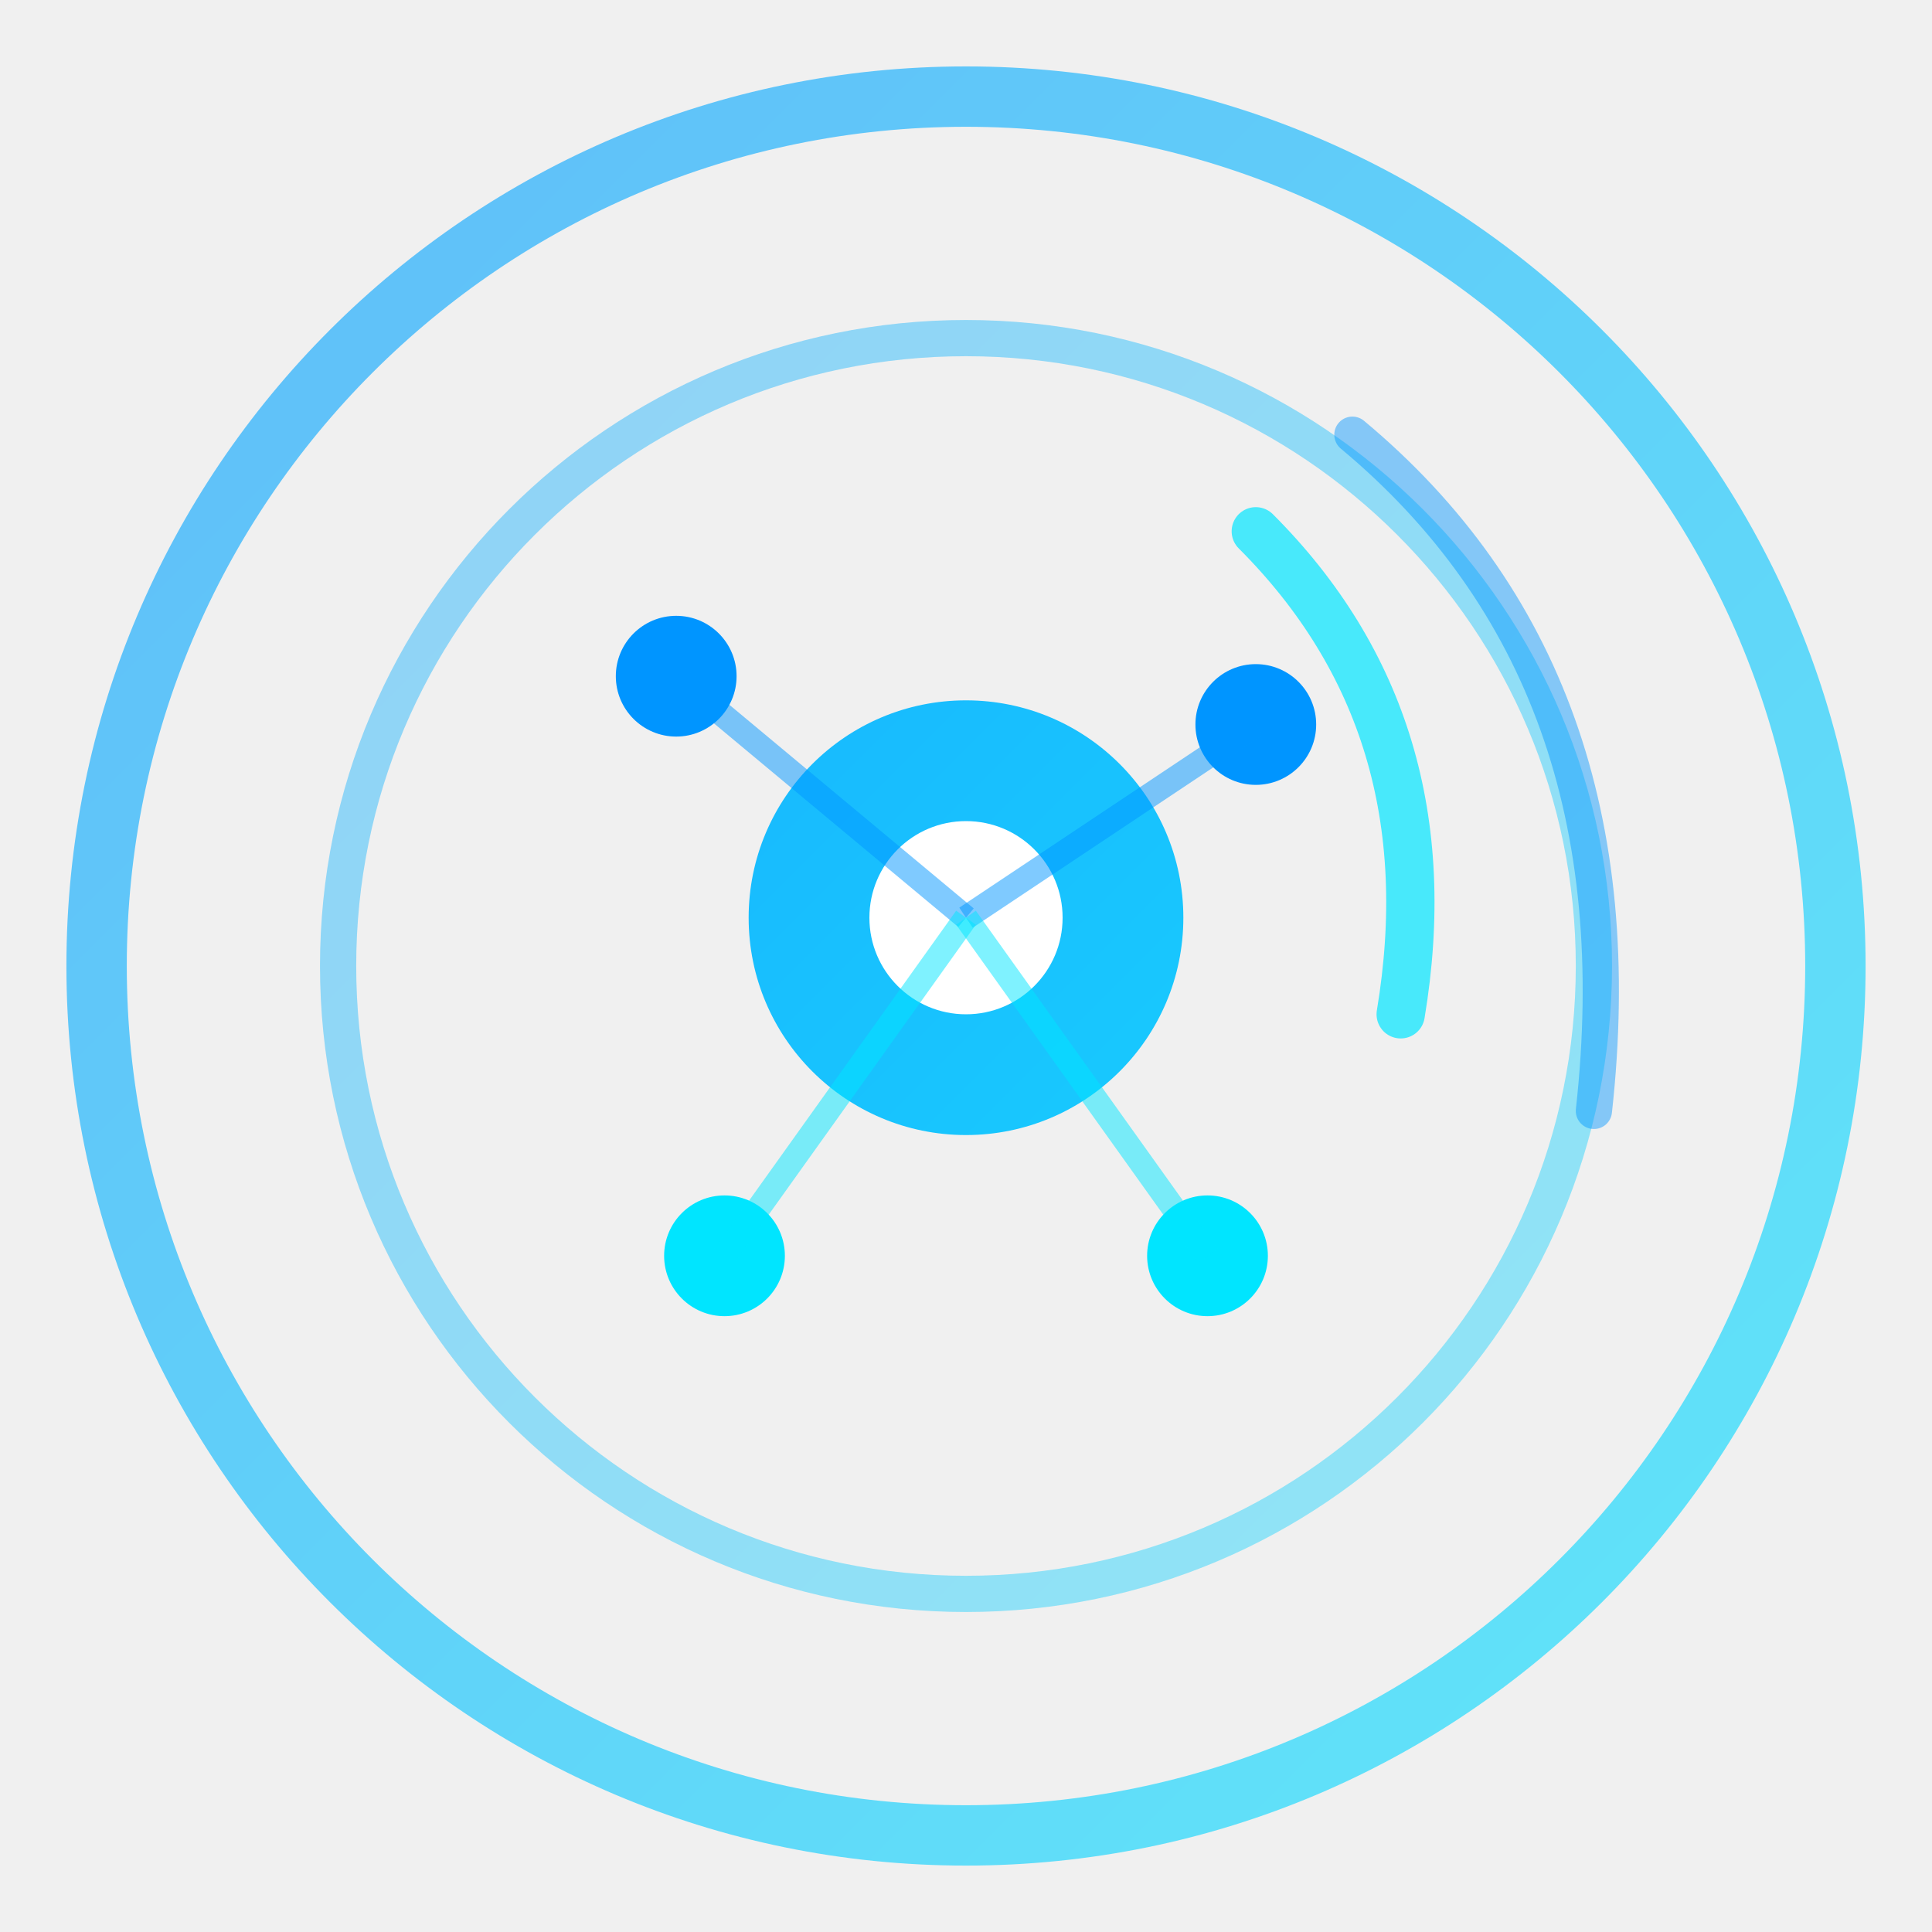
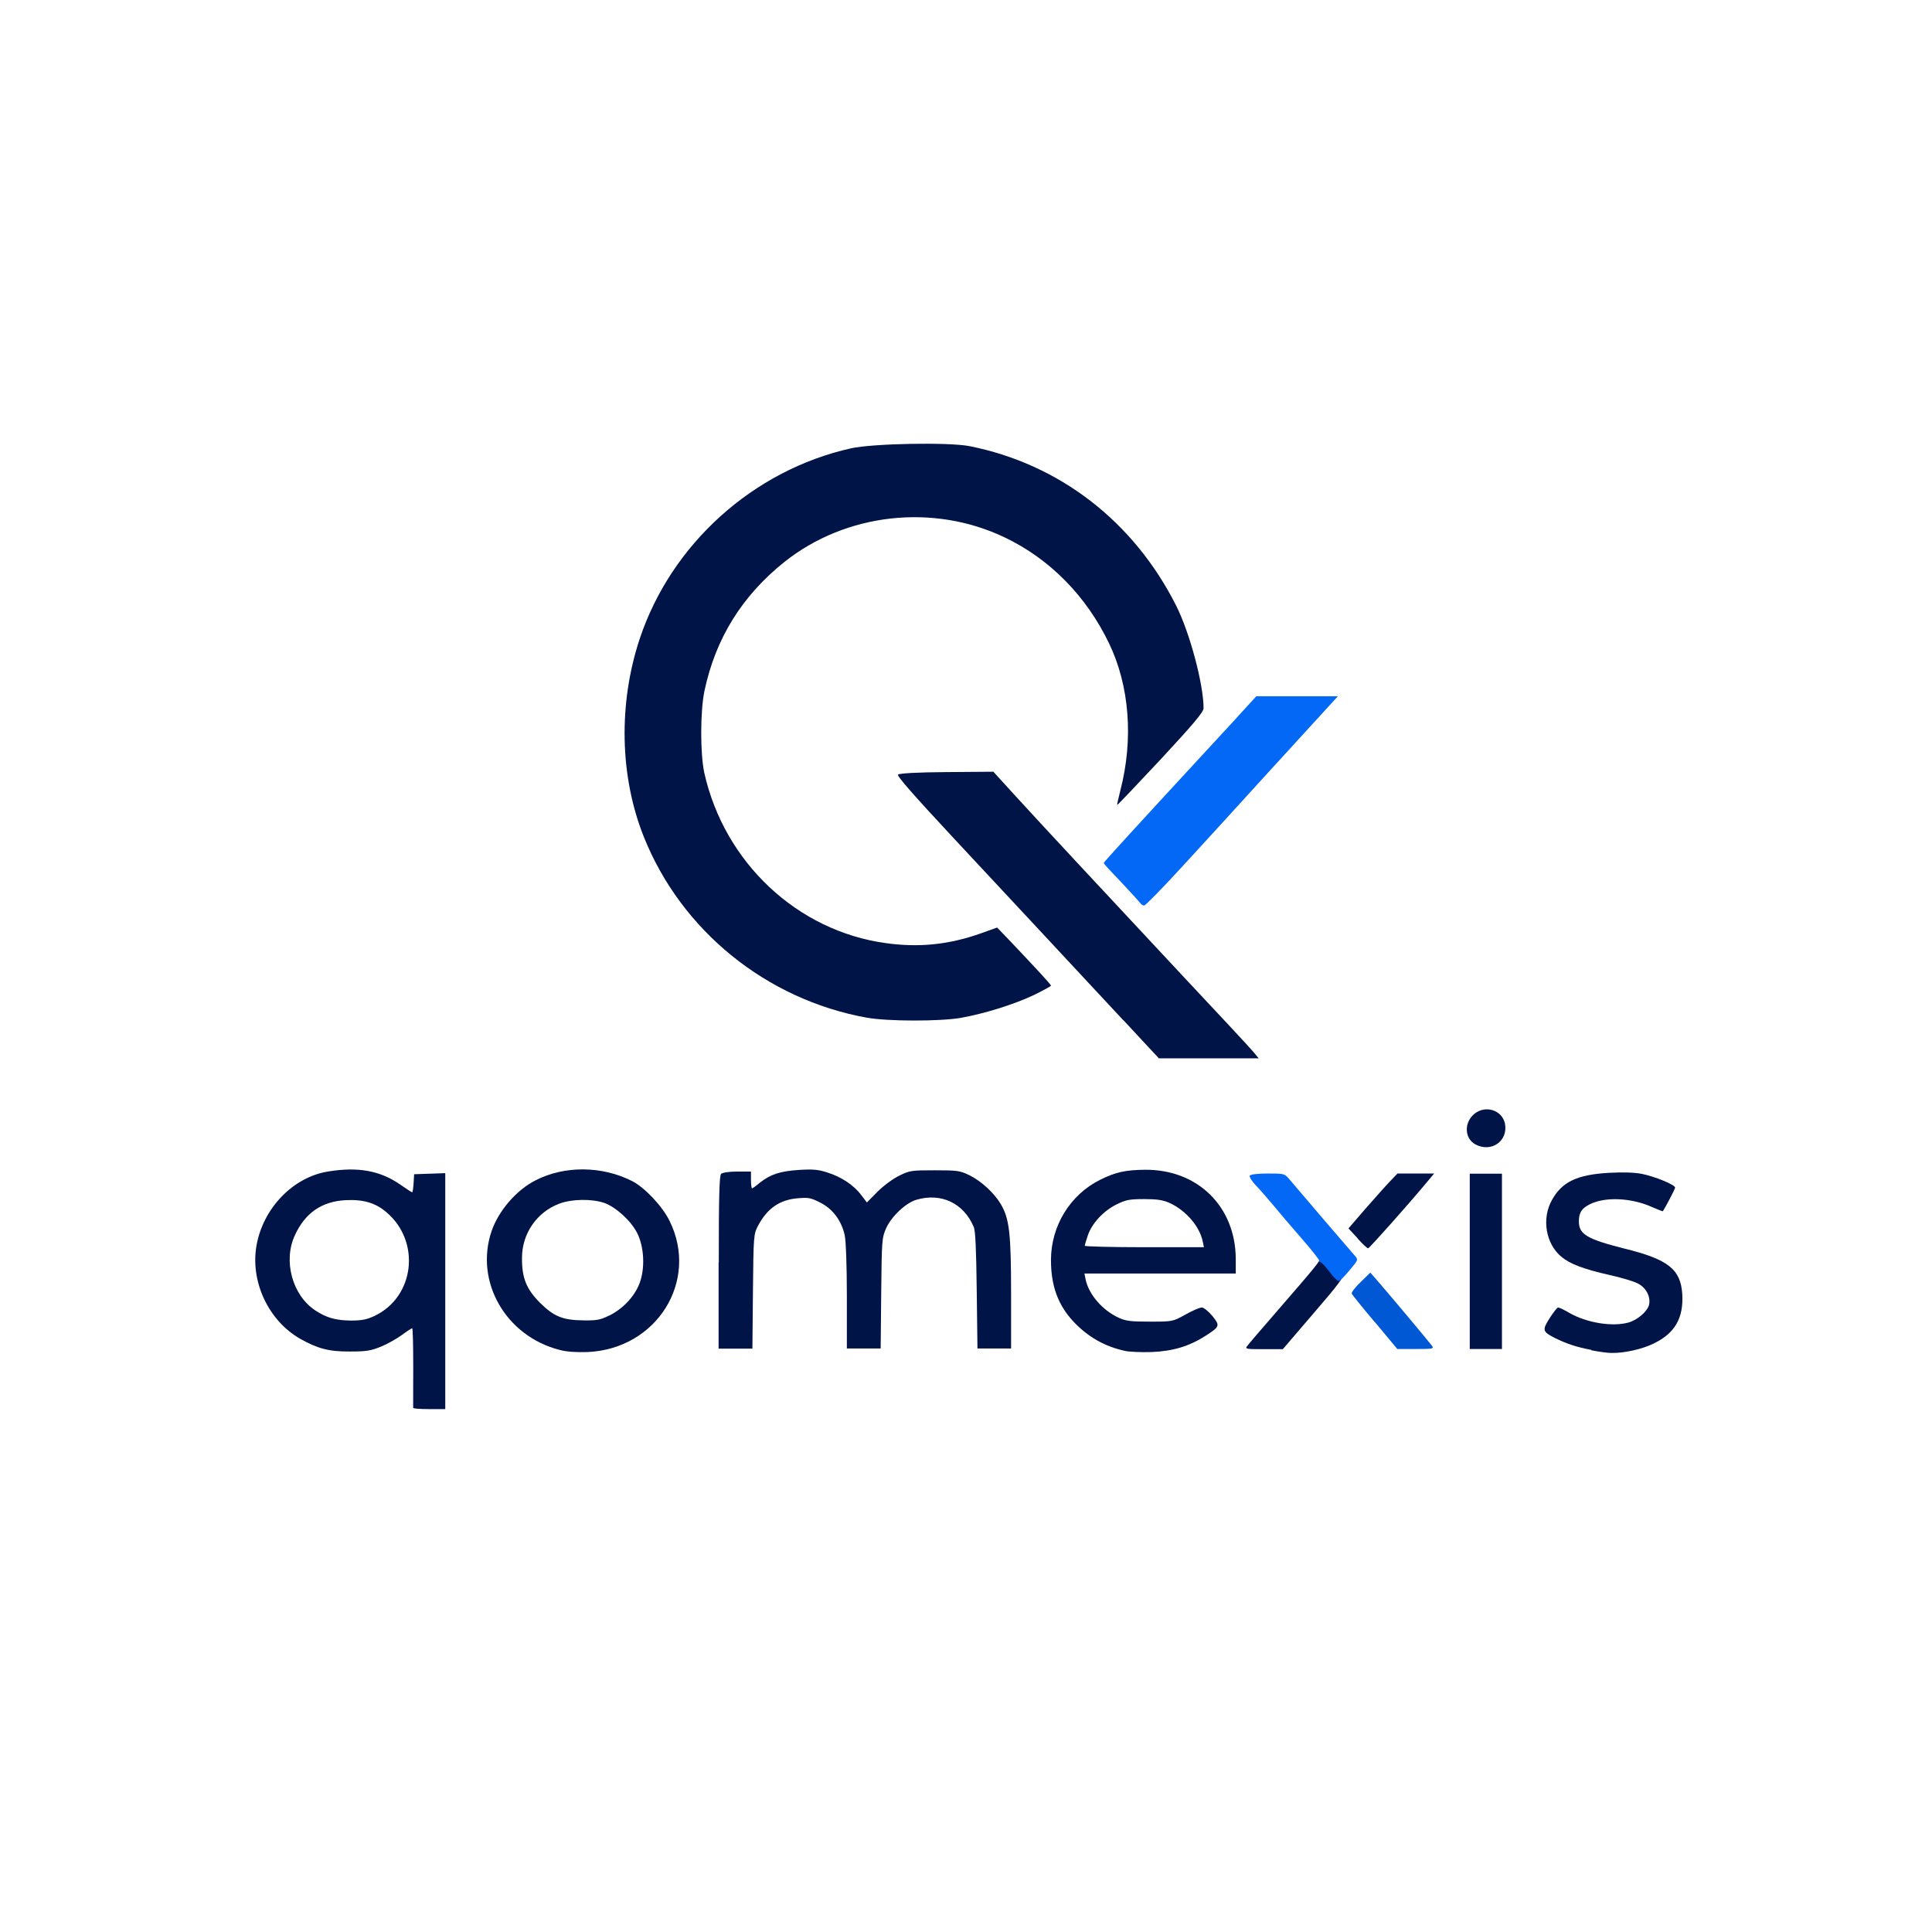
- <svg xmlns="http://www.w3.org/2000/svg" viewBox="0 0 80 80" fill="none">
-   <defs>
-     <linearGradient id="lg" x1="0" y1="0" x2="80" y2="80" gradientUnits="userSpaceOnUse">
-       <stop offset="0%" stop-color="#0095ff" />
-       <stop offset="100%" stop-color="#00e5ff" />
-     </linearGradient>
-   </defs>
-   <circle cx="40" cy="40" r="36" stroke="url(#lg)" stroke-width="2.5" fill="none" opacity="0.6" />
-   <circle cx="40" cy="40" r="26" stroke="url(#lg)" stroke-width="1.5" fill="none" opacity="0.4" />
-   <circle cx="40" cy="38" r="9" fill="url(#lg)" opacity="0.9" />
-   <path d="M52 22 Q60 30 58 42" stroke="#00e5ff" stroke-width="2" fill="none" stroke-linecap="round" opacity="0.7" />
-   <path d="M56 18 Q68 28 66 46" stroke="#0095ff" stroke-width="1.5" fill="none" stroke-linecap="round" opacity="0.45" />
-   <circle cx="40" cy="38" r="4" fill="#fff" />
-   <circle cx="28" cy="28" r="2.5" fill="#0095ff" />
-   <circle cx="52" cy="30" r="2.5" fill="#0095ff" />
-   <circle cx="30" cy="52" r="2.5" fill="#00e5ff" />
-   <circle cx="50" cy="52" r="2.5" fill="#00e5ff" />
-   <line x1="28" y1="28" x2="40" y2="38" stroke="#0095ff" stroke-width="1" opacity="0.5" />
-   <line x1="52" y1="30" x2="40" y2="38" stroke="#0095ff" stroke-width="1" opacity="0.5" />
-   <line x1="30" y1="52" x2="40" y2="38" stroke="#00e5ff" stroke-width="1" opacity="0.5" />
-   <line x1="50" y1="52" x2="40" y2="38" stroke="#00e5ff" stroke-width="1" opacity="0.5" />
+ <svg xmlns="http://www.w3.org/2000/svg" version="1.0" width="1080px" height="1080px" viewBox="0 0 1080 1080" preserveAspectRatio="xMidYMid meet">
+   <g fill="#ffffff">
+     <path d="M0 540 l0 -540 540 0 540 0 0 540 0 540 -540 0 -540 0 0 -540z m245.7 181.8 l0 -62.8 -5.5 0.3 -5.6 0.3 -0.3 5.1 c-0.3 5 -0.3 5 -4 5 -2.6 0 -5.5 -1.3 -9.7 -4.2 -10.9 -7.7 -20.4 -9.7 -34.3 -7.4 -23.9 3.9 -43.7 30.1 -39.8 52.6 2.4 13.7 12.3 27.8 24.5 34.7 17.7 10 34.6 9.2 50.3 -2.3 3.7 -2.7 6.2 -3.8 9 -3.8 l3.8 0 0 22.7 0 22.7 5.8 0 5.8 0 0 -62.9z m96.6 27.5 c22.4 -8.4 36.5 -29.7 33.2 -50.2 -3.7 -22.9 -25.8 -42.1 -48.5 -42.1 -26.3 0 -47.7 18.6 -51.3 44.4 -2.1 15.1 10.4 36 26.8 44.6 14.1 7.4 26.2 8.4 39.8 3.3z m315.2 0.5 c7.4 -2.5 17.4 -8.3 17.4 -10.1 0 -0.6 -0.8 -1.9 -1.9 -2.8 -1.8 -1.7 -2.3 -1.6 -8.2 1.7 l-6.2 3.4 -15.8 0 c-13.8 0 -16.5 -0.3 -20.7 -2.2 -10.8 -5 -17.6 -14.1 -18.6 -24.7 l-0.6 -6.3 42.4 0 42.3 0 0 -5 c0 -9.7 -4.3 -21 -11.2 -29.5 -7.8 -9.6 -23.8 -17.2 -36.2 -17.2 -21.4 0.1 -41.1 14.9 -47.6 35.8 -4.6 14.9 -0.7 30.6 10.3 42.6 8.1 8.6 17.8 14.1 29.2 16.6 6.2 1.4 18.1 0.4 25.3 -2.1z m257.3 0.5 c11 -3.1 19.3 -10.5 21.7 -19.6 2.5 -9.3 -1.8 -18.1 -11.3 -23.3 -2.8 -1.5 -12 -4.5 -20.4 -6.6 -23 -5.8 -25.4 -7.5 -25.4 -18.2 0 -8.2 0.9 -10.1 6.6 -13.1 3.9 -2.1 6 -2.3 17.1 -2.3 9.9 0 13.9 0.4 18.7 2.1 l5.9 2.1 1.4 -2.6 c0.8 -1.5 1.6 -3.1 1.8 -3.4 0.4 -0.9 -9.7 -4.9 -16.1 -6.3 -6.3 -1.4 -22 -0.4 -28.4 1.8 -7.2 2.5 -12 6.4 -15.4 12.3 -3.8 6.6 -4.1 11.9 -0.9 18.4 4.3 8.9 11.9 13.1 33.1 17.9 14.9 3.5 19.2 5.6 21.3 10.7 2.6 6.2 1.3 13.6 -3.3 17.8 -2 1.8 -5.4 3.8 -7.7 4.4 -9.5 2.6 -28.1 0.6 -37.3 -4.2 -2.4 -1.2 -4.4 -2 -4.5 -1.8 -0.1 0.2 -1.1 1.6 -2 3.2 l-1.8 3 4.3 2.2 c14.9 7.6 29 9.4 42.6 5.7z m-497.1 -31.3 c0.3 -31.2 0.4 -32.1 2.8 -36.7 5.8 -11.1 12.2 -15 25.9 -15.6 8.9 -0.4 9.9 -0.2 15.3 2.6 7 3.6 11.9 10.3 13.6 18.2 0.6 3.2 1.2 17.5 1.2 34.3 l0 29 6.2 0 6.3 0 0.3 -30.8 c0.3 -30 0.4 -31.1 2.8 -36.5 3 -6.6 10.9 -14 16.8 -15.8 2.2 -0.7 7.9 -1.3 12.6 -1.3 13.2 0 21 5 25.8 16.3 0.9 2.2 1.4 12.6 1.7 35.6 l0.4 32.4 6.2 0 6.2 0 0 -27.6 c0 -30.3 -1.1 -38.7 -5.7 -46.6 -3.7 -6.3 -10.9 -13 -17.5 -16.2 -5.2 -2.5 -7 -2.8 -16.3 -2.8 -9.5 0 -11.2 0.3 -16.9 3.1 -3.7 1.8 -8.9 5.7 -12.3 9.3 -7.7 7.7 -10.4 8 -15.1 1.6 -6.9 -9.5 -20 -15.2 -31.9 -14 -8.1 0.8 -13.1 2.7 -18.5 7 -2.6 2.2 -5.1 3.2 -7.6 3.2 -3.8 0 -3.8 0 -3.8 -4.7 l0 -4.7 -4.5 0 c-2.5 0 -5.1 0.5 -5.8 1.3 -0.9 0.9 -1.3 12.7 -1.3 46.4 l0 45.1 6.2 0 6.3 0 0.3 -31.9z m311.7 13.7 c21.9 -25.5 23.8 -27.9 22.9 -29.5 -0.4 -0.7 -7.8 -9.4 -16.2 -19.2 -8.4 -9.8 -16.7 -19.4 -18.2 -21.4 -2.5 -3 -3.7 -3.5 -7.7 -3.5 l-4.7 0 6.3 7.7 c3.5 4.1 11.5 13.5 17.9 20.8 9.6 10.9 11.6 13.8 11.7 16.7 0 2.8 -2.3 6 -16 21.9 -8.9 10.2 -17.2 20 -18.6 21.6 l-2.4 3.1 4.6 0 4.7 0 15.7 -18.1z m59.8 13.2 c-3.3 -4.1 -19.5 -23.5 -22.8 -27.1 -0.4 -0.6 -1.9 0 -3.4 1.4 l-2.6 2.4 11.8 14.1 11.8 14.1 4.6 0 4.5 0 -4 -5z m47 -40.9 l0 -45.9 -5.8 0 -5.8 0 0 45.9 0 45.9 5.8 0 5.8 0 0 -45.9z m-46 -45.7 c-5.3 -0.7 -7.6 0.8 -17.4 12.1 -14.2 16.3 -13.3 14.7 -10.4 17.7 l2.3 2.4 14.1 -15.9 c13.1 -15 13.9 -16 11.4 -16.3z m44.3 -23.9 c3.6 -3.3 3.6 -7.1 0 -9.9 -3.6 -2.8 -4 -2.8 -7.9 0.7 -2.7 2.4 -3.3 3.5 -2.6 5.8 0.5 2.3 4.7 5.8 7.1 6 0.3 0 1.9 -1.2 3.5 -2.6z m-144.5 -52.4 c-17 -17.6 -105.5 -112.5 -126.9 -136.1 l-11.2 -12.3 -21.9 0 c-17.3 -0.1 -21.8 0.2 -21.2 1.3 0.5 0.6 17.1 18.6 36.8 39.8 35.9 38.4 49 52.5 85.9 92.1 l19.3 20.8 22.3 0 22.3 0 -5.3 -5.5z m-156.5 -17.2 c12.8 -2.2 29.7 -7.4 39.2 -11.9 l8.2 -3.9 -12.7 -13.3 -12.7 -13.4 -6.8 2.5 c-14.9 5.4 -37.9 7.3 -57.2 4.5 -50.2 -7 -91 -46.1 -101.9 -97.5 -2 -9.8 -1.7 -39.2 0.6 -49.9 4.9 -22.9 14.9 -42.3 29.7 -58.2 19.5 -20.7 42.1 -33 68.9 -37.4 15.8 -2.6 40 -1.8 54.4 2 41.3 10.8 75.8 45.1 86.6 86.6 2.2 8.4 2.8 13.8 3.3 27.4 0.3 9.8 0.1 19.9 -0.5 24.3 -0.6 4 -1.1 7.4 -0.8 7.6 0.3 0.3 34.1 -35.9 36.1 -38.7 3.1 -4.1 -4.2 -34.1 -12.3 -51.7 -22.5 -48.2 -65.5 -82.2 -117 -92.4 -11.4 -2.2 -47.8 -1.6 -59.9 1.2 -70.5 15.6 -123 77.7 -126.5 149.8 -2 42.2 15.9 85.6 48.6 117.7 24 23.6 53.2 38.6 86.6 44.6 11.3 2 34.7 2.1 45.9 0.1z m121.5 -81.7 c13 -14.2 33.2 -36.5 68.8 -75.4 l14.3 -15.8 -16.3 -0.3 -16.5 -0.3 -5.5 6.1 c-3.1 3.4 -11.6 12.8 -19.2 20.9 -33.5 36.3 -57 61.9 -57.3 62.8 -0.4 1.2 15.6 18.1 16.8 17.7 0.4 -0.2 7.1 -7.2 14.9 -15.6z" />
+     <path d="M181.1 740 c-9.2 -3.4 -15.4 -9.3 -19.9 -19.2 -2 -4.3 -2.4 -7 -2.4 -16.2 0.1 -9.7 0.4 -11.8 2.7 -16.9 3.6 -7.8 8 -12.7 14.9 -16.3 5 -2.7 6.9 -3.2 16.9 -3.5 13.3 -0.5 19.4 1.1 26.1 6.9 9.4 8 13.4 18.5 12.6 33 -0.6 10.8 -3.1 16.8 -9.3 23.6 -2.4 2.6 -7 6 -10 7.5 -5 2.3 -7.1 2.6 -16.6 2.6 -6.3 -0.1 -12.6 -0.7 -14.9 -1.5z" />
+     <path d="M310.1 739.7 c-3.1 -1.2 -7 -4 -11.2 -8.1 -8.2 -8.3 -10.3 -13.9 -10.3 -28.2 0 -9.4 0.3 -10.8 3.5 -17.2 4 -8.1 9.7 -13.5 17.7 -16.5 7.3 -2.7 23.8 -3 31.2 -0.4 6.4 2.2 14.9 9.8 18.5 16.7 2.3 4.6 2.8 7 3.2 17 0.3 9.9 0.1 12.4 -1.9 17.6 -2.7 7.4 -9.1 14.1 -16.9 18 -5.2 2.6 -6.6 2.8 -17.3 2.7 -7.8 0 -13.3 -0.6 -16.5 -1.7z" />
+     <path d="M603.3 696.3 c0 -10.3 7.3 -21.1 17.7 -26.3 5.6 -2.7 7 -3 18.7 -3 10.7 0 13.4 0.3 17.5 2.2 10.8 5 17.6 14.1 18.6 24.7 l0.6 6.3 -36.6 0 -36.5 0 0 -4z" />
+   </g>
+   <g fill="#011447">
+     <path d="M231 787.1 c-0.1 -0.5 0 -10.7 0 -22.7 0 -12.1 -0.2 -21.9 -0.6 -21.9 -0.3 0 -3 1.7 -5.8 3.8 -2.7 2 -8 5 -11.7 6.5 -5.7 2.3 -8.2 2.7 -17.2 2.7 -11.7 0.1 -18.1 -1.6 -27.7 -7 -17.9 -10.1 -28.2 -32.1 -24.6 -52.3 3.7 -20.9 20.5 -38.2 39.9 -41.3 16.9 -2.8 29.3 -0.5 40.6 7.4 3.3 2.3 6.2 4.2 6.5 4.2 0.3 0 0.6 -2.2 0.8 -5 l0.3 -5.1 8.8 -0.3 8.6 -0.3 0 66 0 65.9 -9 0 c-5 0 -9 -0.3 -9 -0.7z m-21.6 -51.5 c22.4 -10.7 25.9 -41.4 6.8 -57.8 -6.2 -5.4 -13.1 -7.4 -23 -6.9 -13.4 0.7 -22.7 7.2 -28.4 19.7 -6.6 14.3 -1.4 33.4 11.4 41.9 6.2 4.1 11.4 5.6 19.8 5.7 6.1 0 8.9 -0.5 13.4 -2.6z" />
+     <path d="M312.8 754.6 c-30.1 -7.7 -47.6 -38.2 -38 -66.4 3.9 -11.4 13.9 -23 24.6 -28.4 16.2 -8.3 37.1 -8.1 53.9 0.4 7.1 3.6 17 14.1 21 22.3 16.6 33.6 -7.2 71.6 -45.8 73.3 -6.2 0.2 -11.6 -0.1 -15.7 -1.2z m27.8 -19.2 c7.8 -3.9 14.1 -10.7 16.9 -18 3.2 -8.3 2.6 -20.6 -1.4 -28.3 -3.5 -6.8 -11.9 -14.4 -18.4 -16.7 -6.9 -2.3 -17.9 -2.2 -24.9 0.4 -12.7 4.7 -21 16.8 -21 30.3 -0.1 11.2 2.4 17.5 10.1 25.2 7.8 7.7 12.7 9.7 24.5 9.8 7.2 0.1 9.3 -0.3 14.1 -2.7z" />
+     <path d="M629.1 755.2 c-11.4 -2.4 -21.1 -7.9 -29.2 -16.6 -8.5 -9.2 -12.4 -19.9 -12.4 -34.2 0 -19.2 10.8 -36.7 27.7 -45 8.5 -4.2 14 -5.4 25.1 -5.5 29.4 -0.1 50.4 20.7 50.5 49.9 l0 8.1 -42.3 0 -42.3 0 0.7 3.5 c1.8 8.2 9.3 17 18.4 21.2 4.1 1.9 6.9 2.2 17.5 2.2 12.7 0 12.7 0 19.8 -3.9 3.9 -2.2 8 -4 9.2 -4 1.1 0 3.7 2.1 5.9 4.7 4.4 5.5 4.3 5.9 -3.9 11.2 -9.1 5.8 -18.1 8.5 -30 9 -5.8 0.2 -12.4 -0.1 -14.8 -0.6z m43.2 -61.4 c-1.8 -8.3 -9.3 -17.1 -18.4 -21.3 -3.8 -1.7 -7 -2.2 -14.3 -2.2 -8.2 0 -10.2 0.4 -15.5 3 -7.3 3.6 -13.8 10.7 -16 17.3 -0.9 2.7 -1.7 5.3 -1.7 5.8 0 0.4 15 0.8 33.3 0.8 l33.3 0 -0.7 -3.4z" />
+     <path d="M889.6 754.6 c-8.1 -1.5 -13.8 -3.4 -20.3 -6.6 -7.1 -3.6 -7.3 -4.4 -3 -11.2 2.1 -3.3 4.2 -5.9 4.7 -5.9 0.6 0 3.6 1.4 6.6 3.2 9.6 5.4 23.8 7.7 32.7 5.2 5.1 -1.4 10.9 -6.4 11.6 -10.2 0.8 -4.5 -1.8 -9.3 -6.3 -11.6 -2.2 -1.2 -9.2 -3.3 -15.6 -4.7 -14.9 -3.4 -22.3 -6.2 -27.1 -10.2 -8.8 -7.2 -11.2 -21.3 -5.4 -31.7 5.6 -10.2 14 -14.3 32.2 -15.3 7.9 -0.4 14 -0.2 18.1 0.6 7.4 1.5 18.6 6.1 18.6 7.7 0 0.7 -5.3 10.9 -6.9 13.2 -0.1 0.1 -2.7 -0.9 -5.9 -2.3 -11.6 -5.3 -26.4 -5.9 -34.9 -1.6 -4.6 2.3 -6.1 4.7 -6.1 9.6 0 7.2 4.6 9.9 25.6 15.2 24.4 6 31.3 11.6 32.2 25.4 0.8 13.3 -4.1 21.9 -15.9 27.6 -6.4 3.2 -16.8 5.5 -23.9 5.3 -2 0 -7 -0.7 -11.1 -1.5z" />
+     <path d="M401.8 705.8 c0 -36.2 0.3 -48.6 1.3 -49.6 0.7 -0.7 4.4 -1.3 9 -1.3 l7.7 0 0 4.7 c0 2.6 0.3 4.7 0.6 4.7 0.3 0 2.3 -1.4 4.4 -3.2 6 -4.7 11.3 -6.4 21.8 -7.1 7.7 -0.5 11 -0.2 15.8 1.4 7.8 2.4 14.9 7.1 19 12.6 l3.2 4.2 5.8 -5.9 c3.3 -3.3 8.5 -7.2 12.1 -9 6 -3 7.1 -3.1 20 -3.1 12.8 0 14.1 0.2 19.5 2.8 6.6 3.3 13.8 9.9 17.5 16.2 4.7 8 5.7 16.1 5.7 49.8 l0 30.8 -9.4 0 -9.4 0 -0.4 -32.4 c-0.3 -23.1 -0.7 -33.4 -1.7 -35.6 -5.7 -13.3 -18.2 -19.2 -32.1 -15.1 -5.9 1.8 -13.8 9.2 -16.8 15.8 -2.4 5.4 -2.5 6.5 -2.8 36.5 l-0.3 30.8 -9.5 0 -9.4 0 0 -29 c0 -16.8 -0.5 -31.1 -1.2 -34.3 -1.7 -7.9 -6.6 -14.7 -13.6 -18.2 -5.1 -2.6 -6.6 -3 -12.1 -2.5 -10.5 0.7 -17.6 5.6 -22.8 15.5 -2.4 4.6 -2.5 5.5 -2.8 36.7 l-0.3 31.9 -9.5 0 -9.4 0 0 -48.3z" />
+     <path d="M697.3 752.3 c0.8 -1.1 7.4 -8.8 14.7 -17.2 23.5 -27.1 26.5 -30.7 25.8 -31.7 -0.4 -0.5 0.5 -0.9 2 -0.9 1.8 0 3.6 1.4 6 4.5 1.9 2.4 4 5 4.7 5.6 1.1 0.8 -2.5 5.7 -16 21.3 l-17.4 20.3 -10.7 0 c-9.9 0 -10.5 -0.1 -9.2 -1.8z" />
+     <path d="M821.6 705.1 l0 -49 9 0 9 0 0 49 0 49 -9 0 -9 0 0 -49z" />
+     <path d="M759 692.3 l-5.2 -5.6 9.4 -10.9 c5.2 -5.9 11.3 -12.8 13.7 -15.3 l4.3 -4.5 10.2 0 10.3 0 -4.6 5.5 c-9.5 11.4 -31.5 36.2 -32.3 36.3 -0.4 0.1 -3.1 -2.3 -5.9 -5.5z" />
+     <path d="M824.7 639.7 c-6 -3.3 -6.4 -12 -0.7 -16.9 6.2 -5.3 15.8 -2.3 17.3 5.4 1.8 9.7 -7.7 16.3 -16.6 11.5z" />
+     <path d="M628 570.4 c-11 -11.8 -29.1 -31.3 -40.5 -43.5 -11.3 -12.1 -35.4 -38 -53.6 -57.5 -23.1 -24.8 -32.6 -35.6 -31.9 -36.4 0.7 -0.7 10.7 -1.3 27.2 -1.4 l26.1 -0.2 11.2 12.3 c15.4 16.9 51.3 55.4 94.9 102.1 20.1 21.4 37.9 40.5 39.4 42.4 l2.8 3.4 -27.9 0 -27.9 0 -19.8 -21.3z" />
+     <path d="M484.6 568.9 c-56.1 -10.1 -103.7 -48.6 -124.7 -101.1 -13.5 -33.8 -14.3 -74.5 -2.3 -110.7 17.6 -52.9 63.4 -94.3 118.2 -106.5 12.1 -2.7 54.5 -3.5 66.2 -1.2 50.2 10 91.7 42 115.5 89.2 7.6 15.1 15.3 43.9 15.3 57.3 0 2.1 -5.7 8.9 -23.9 28.5 -13.3 14.2 -24.2 25.7 -24.4 25.6 -0.1 -0.2 0.7 -3.9 1.8 -8.2 7.4 -28.6 5.1 -58.4 -6.3 -82.1 -12.7 -26.5 -33.2 -47.3 -58.4 -59.3 -40 -19.1 -88.8 -13.6 -123.2 13.8 -23.6 18.9 -38.4 42.7 -44.6 72 -2.4 11.4 -2.4 35.1 -0.1 45.8 11.2 50.1 51.9 88.4 101.4 95.2 18.5 2.6 35.1 0.9 52.8 -5.3 l9.5 -3.4 7.5 7.8 c14.1 14.9 22.6 24 22.6 24.7 0 0.3 -4.4 2.7 -9.7 5.3 -11.3 5.3 -27.4 10.3 -40.7 12.7 -11.7 2 -40.7 2 -52.4 -0.1z" />
+   </g>
+   <g fill="#0368f5">
+     <path d="M743.2 710.9 c-2.2 -2.8 -4.4 -5.3 -5 -5.3 -0.6 0 -0.9 -0.4 -0.7 -0.8 0.1 -0.5 -4.3 -6.1 -9.8 -12.4 -5.5 -6.3 -12.6 -14.6 -15.7 -18.4 -3.2 -3.8 -7.6 -8.9 -9.9 -11.3 -2.3 -2.3 -3.8 -4.9 -3.5 -5.5 0.4 -0.7 4.4 -1.2 10.1 -1.2 9.3 0 9.4 0 12.3 3.5 7 8.3 34.6 40.5 36.4 42.5 1.9 2.2 1.9 2.3 -3 8.1 -2.7 3.4 -5.5 6 -6.1 6 -0.6 0 -3.1 -2.3 -5.2 -5.3z" />
+     <path d="M637.3 504.8 c-0.4 -0.8 -5.3 -6 -10.5 -11.6 -5.4 -5.6 -9.8 -10.3 -9.8 -10.8 0 -0.5 18.5 -20.7 60.6 -66.3 7.6 -8.1 16.1 -17.5 19.2 -20.9 l5.5 -6 22.8 0 22.8 0 -21.4 23.4 c-11.8 12.9 -26.9 29.4 -33.5 36.7 -6.6 7.3 -21.1 23.1 -32.1 35.1 -11 12 -20.6 21.8 -21.3 21.8 -0.7 0 -1.8 -0.6 -2.2 -1.5z" />
+   </g>
+   <g fill="#0158d5">
+     <path d="M768.6 739.2 c-6.9 -8.2 -12.8 -15.5 -13 -16.1 -0.2 -0.6 2 -3.6 5 -6.4 l5.4 -5.3 3.7 4.2 c5.7 6.5 29.1 34.4 30.7 36.6 1.3 1.8 0.8 1.9 -9 1.9 l-10.3 0 -12.4 -14.9z" />
+   </g>
</svg>
